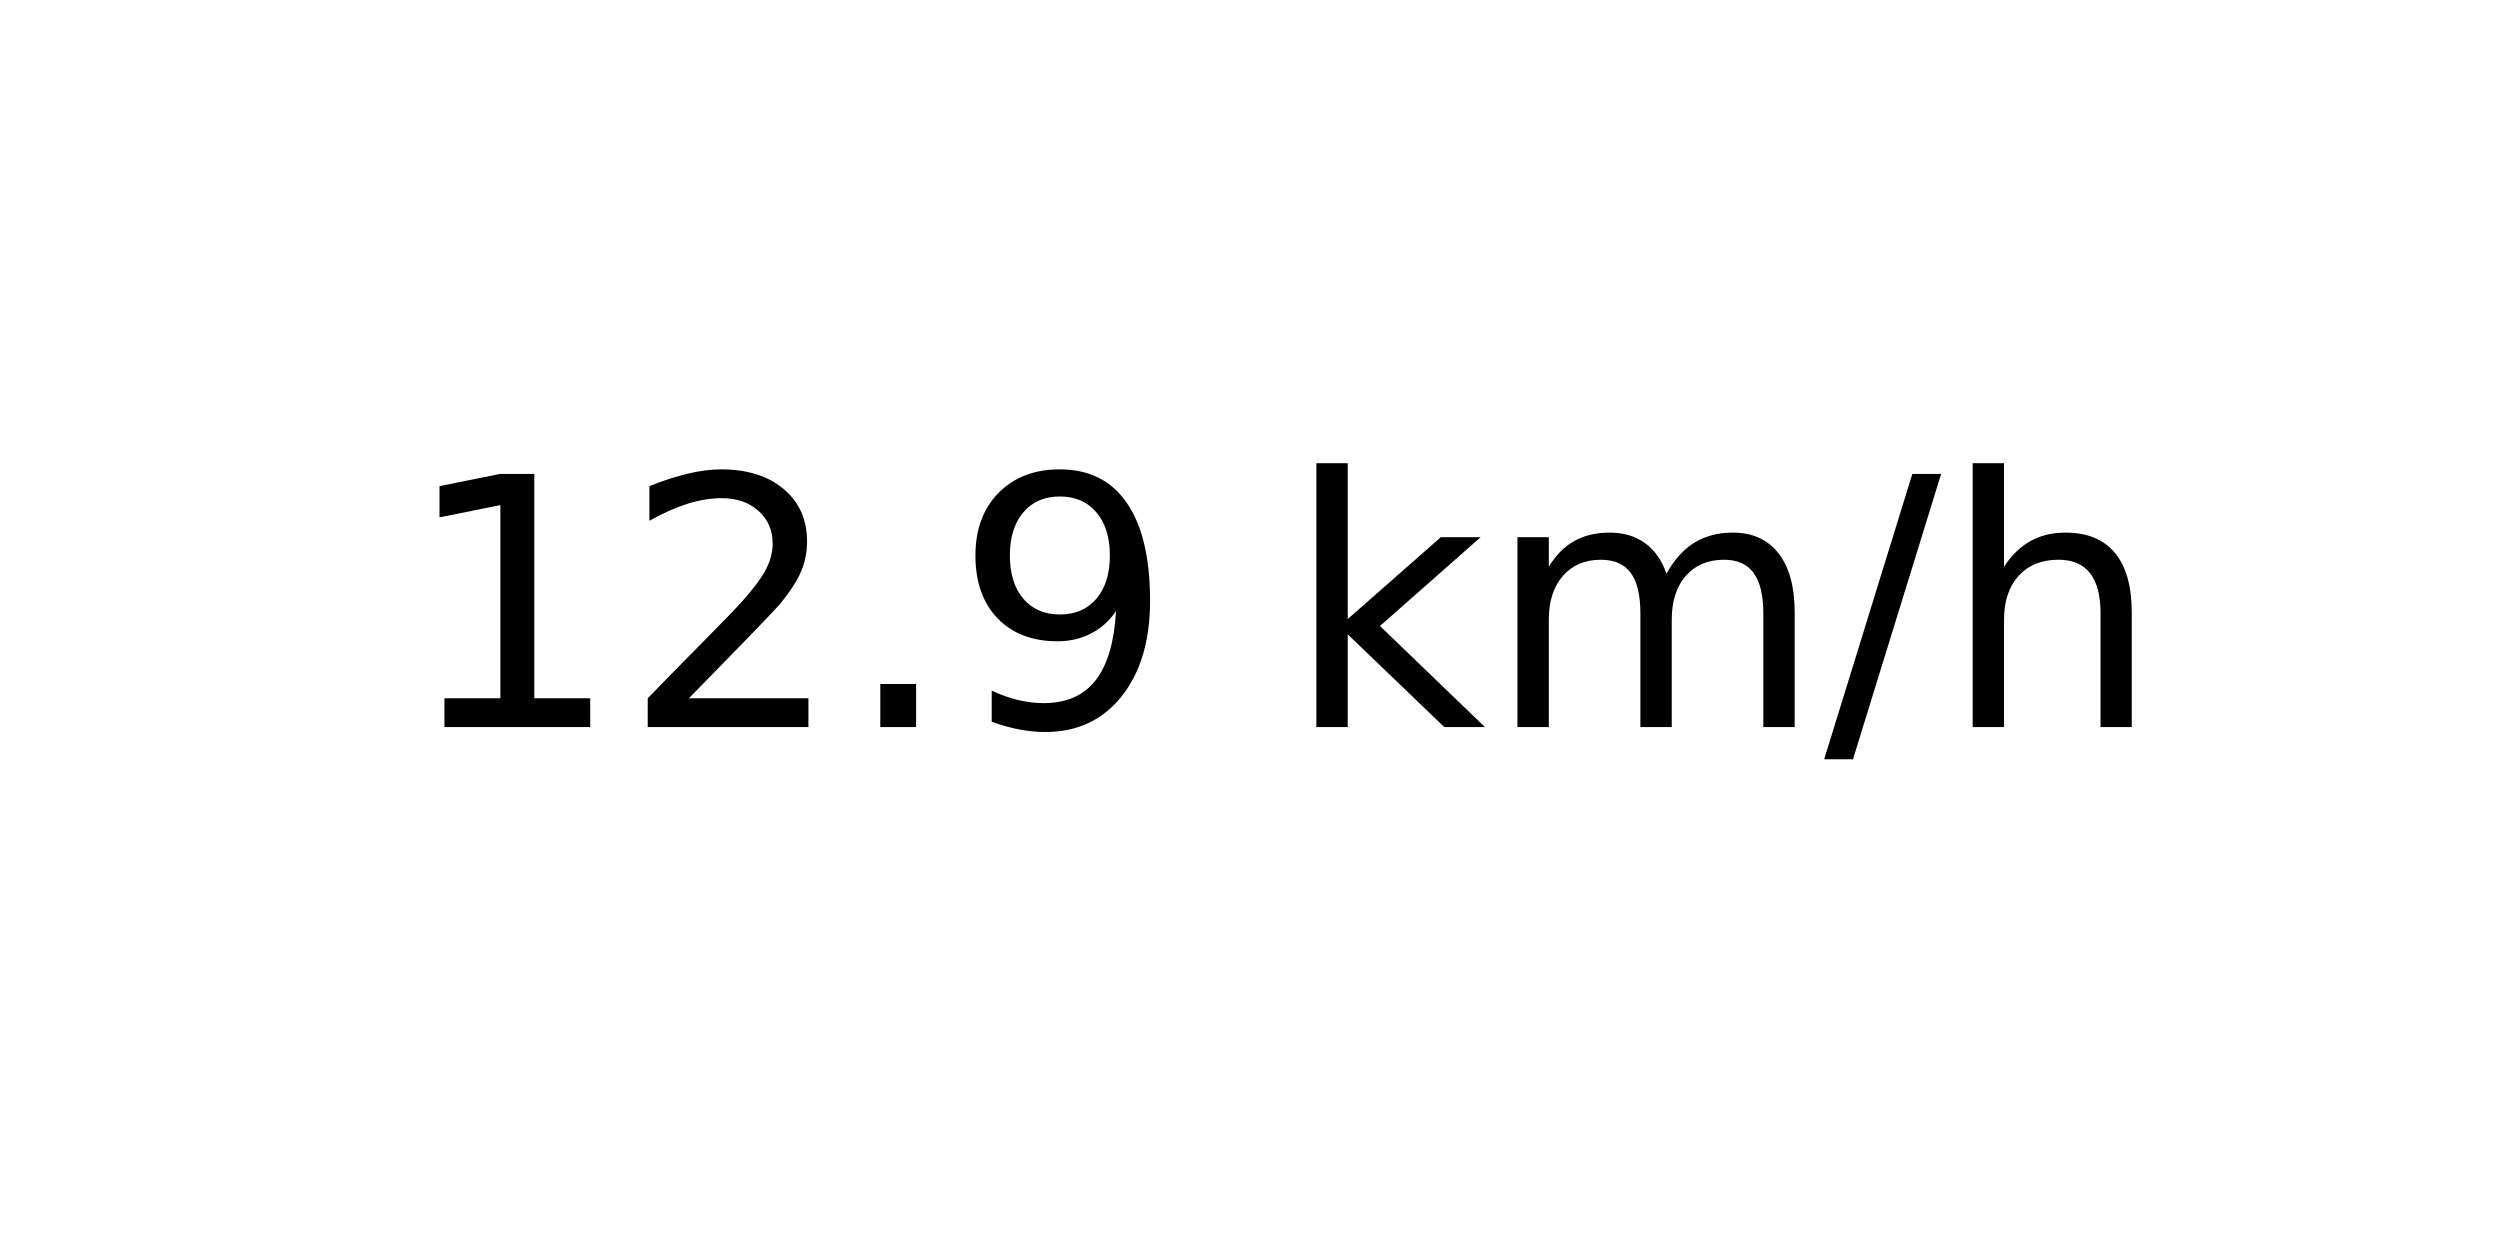
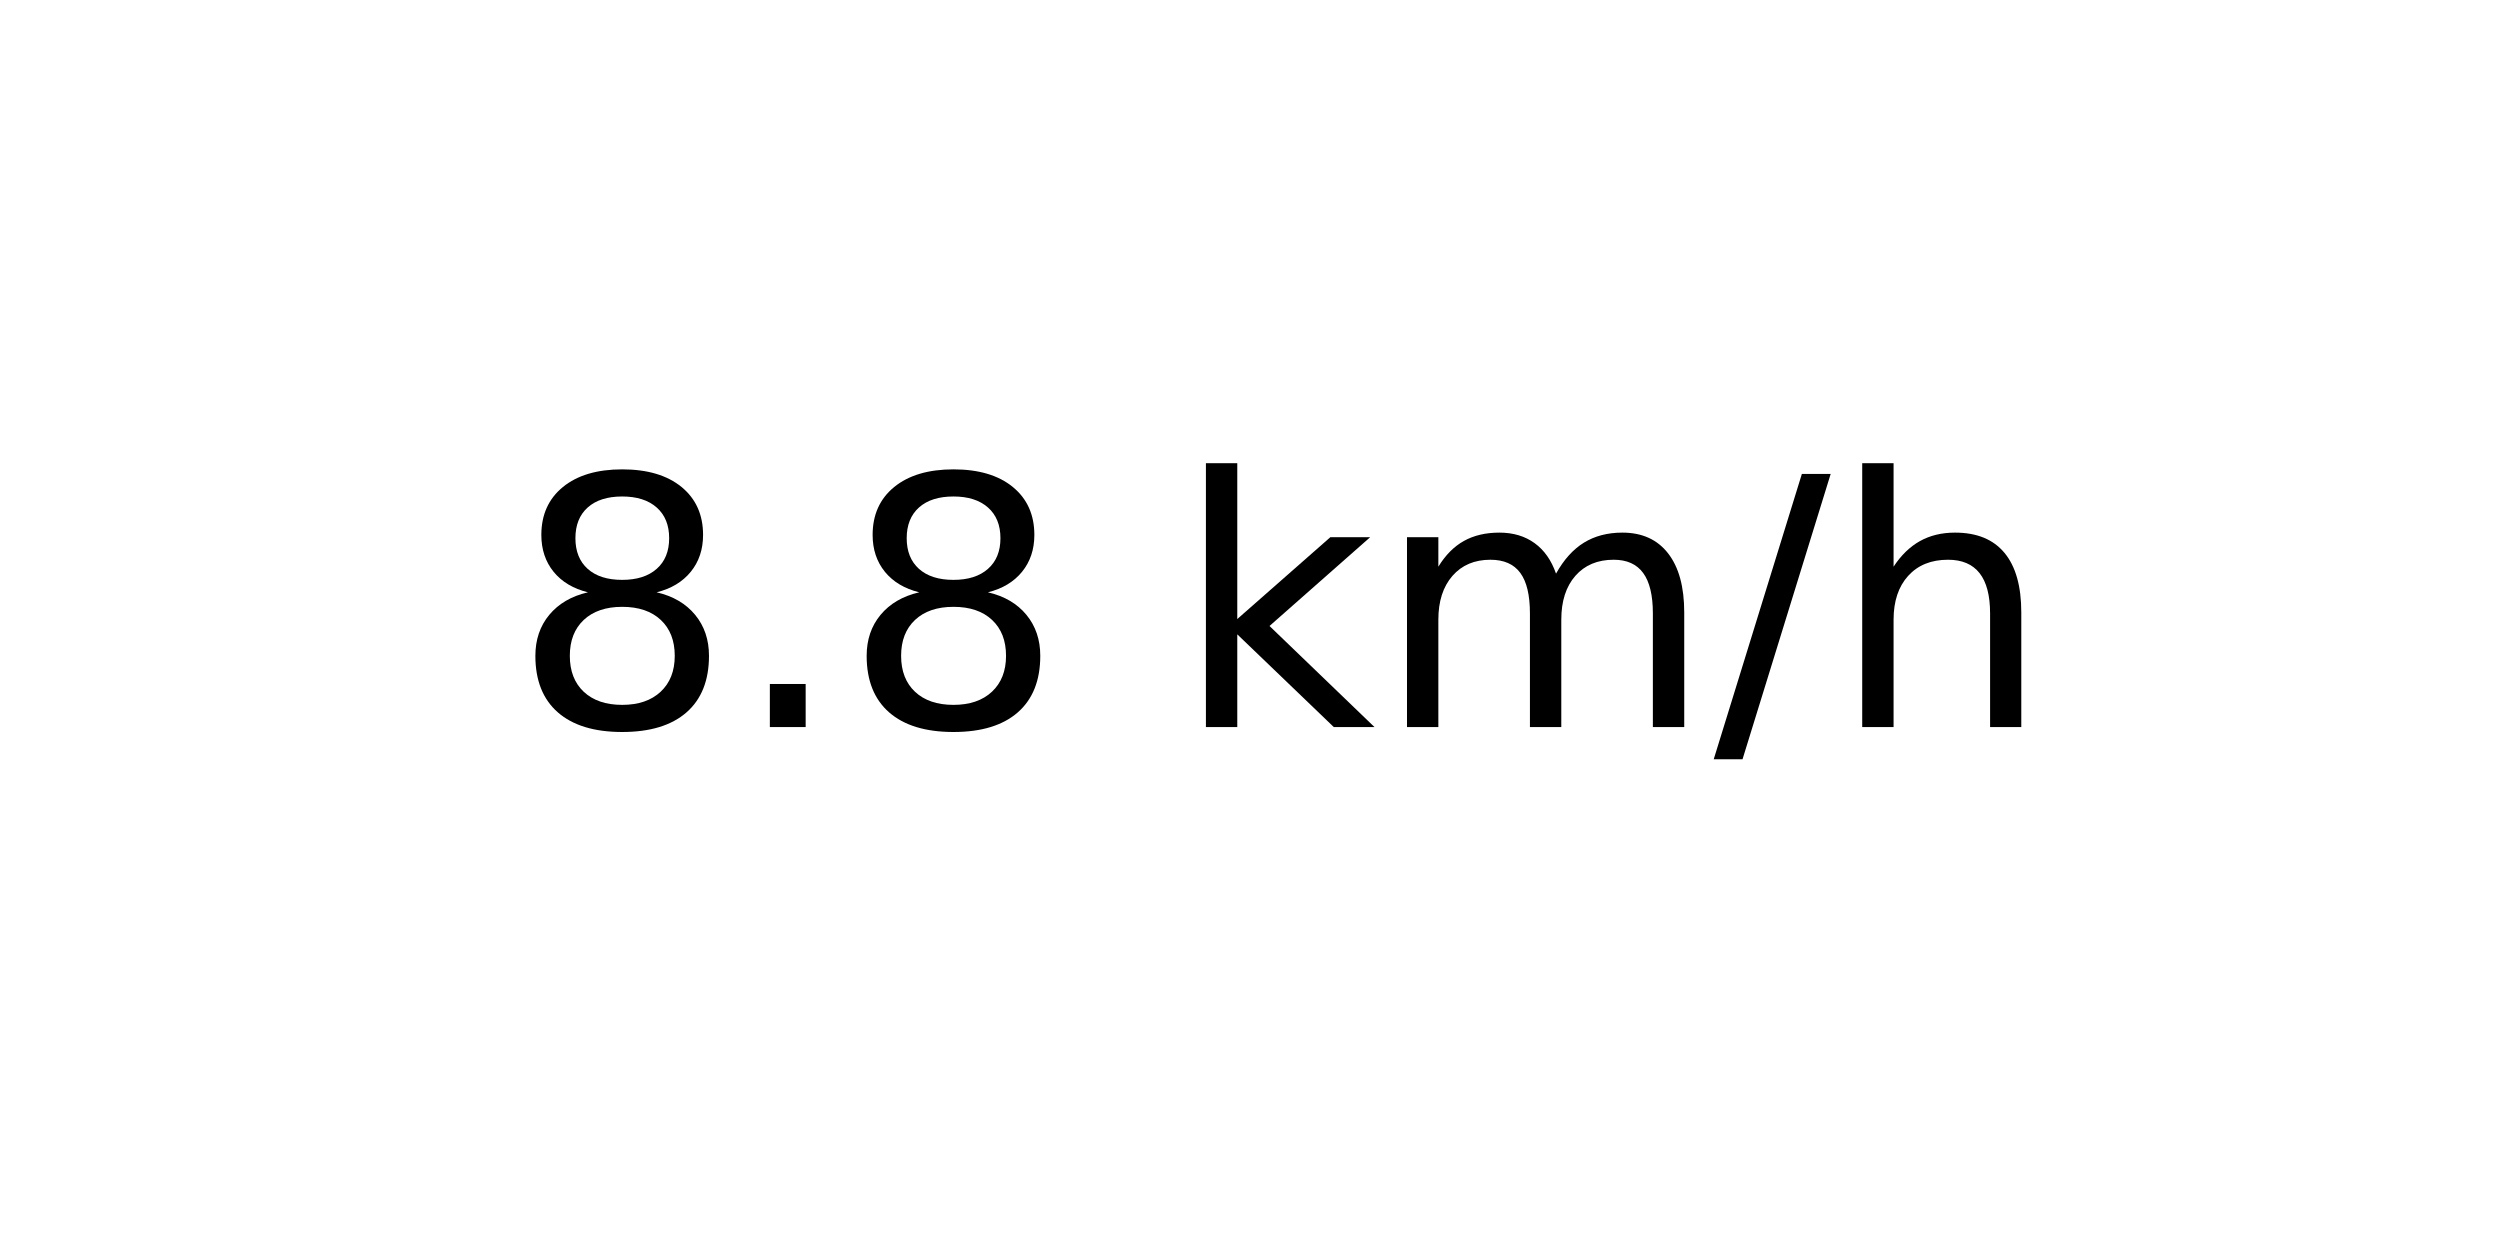
<svg xmlns="http://www.w3.org/2000/svg" xmlns:xlink="http://www.w3.org/1999/xlink" width="72pt" height="36pt" viewBox="0 0 72 36" version="1.1">
  <defs>
    <style type="text/css">*{stroke-linejoin: round; stroke-linecap: butt}</style>
  </defs>
  <g id="figure_1">
    <g id="axes_1">
      <g id="text_1">
-         <g transform="translate(11.55937 20.93937) scale(0.1 -0.1)">
+         <g transform="translate(14.74062 20.93937) scale(0.1 -0.1)">
          <defs>
-             <path id="DejaVuSans-31" d="M 794 531  L 1825 531  L 1825 4091  L 703 3866  L 703 4441  L 1819 4666  L 2450 4666  L 2450 531  L 3481 531  L 3481 0  L 794 0  L 794 531  z " transform="scale(0.015625)" />
-             <path id="DejaVuSans-32" d="M 1228 531  L 3431 531  L 3431 0  L 469 0  L 469 531  Q 828 903 1448 1529  Q 2069 2156 2228 2338  Q 2531 2678 2651 2914  Q 2772 3150 2772 3378  Q 2772 3750 2511 3984  Q 2250 4219 1831 4219  Q 1534 4219 1204 4116  Q 875 4013 500 3803  L 500 4441  Q 881 4594 1212 4672  Q 1544 4750 1819 4750  Q 2544 4750 2975 4387  Q 3406 4025 3406 3419  Q 3406 3131 3298 2873  Q 3191 2616 2906 2266  Q 2828 2175 2409 1742  Q 1991 1309 1228 531  z " transform="scale(0.015625)" />
+             <path id="DejaVuSans-38" d="M 2034 2216  Q 1584 2216 1326 1975  Q 1069 1734 1069 1313  Q 1069 891 1326 650  Q 1584 409 2034 409  Q 2484 409 2743 651  Q 3003 894 3003 1313  Q 3003 1734 2745 1975  Q 2488 2216 2034 2216  z M 1403 2484  Q 997 2584 770 2862  Q 544 3141 544 3541  Q 544 4100 942 4425  Q 1341 4750 2034 4750  Q 2731 4750 3128 4425  Q 3525 4100 3525 3541  Q 3525 3141 3298 2862  Q 3072 2584 2669 2484  Q 3125 2378 3379 2068  Q 3634 1759 3634 1313  Q 3634 634 3220 271  Q 2806 -91 2034 -91  Q 1263 -91 848 271  Q 434 634 434 1313  Q 434 1759 690 2068  Q 947 2378 1403 2484  z M 1172 3481  Q 1172 3119 1398 2916  Q 1625 2713 2034 2713  Q 2441 2713 2670 2916  Q 2900 3119 2900 3481  Q 2900 3844 2670 4047  Q 2441 4250 2034 4250  Q 1625 4250 1398 4047  Q 1172 3844 1172 3481  z " transform="scale(0.015625)" />
            <path id="DejaVuSans-2e" d="M 684 794  L 1344 794  L 1344 0  L 684 0  L 684 794  z " transform="scale(0.015625)" />
-             <path id="DejaVuSans-39" d="M 703 97  L 703 672  Q 941 559 1184 500  Q 1428 441 1663 441  Q 2288 441 2617 861  Q 2947 1281 2994 2138  Q 2813 1869 2534 1725  Q 2256 1581 1919 1581  Q 1219 1581 811 2004  Q 403 2428 403 3163  Q 403 3881 828 4315  Q 1253 4750 1959 4750  Q 2769 4750 3195 4129  Q 3622 3509 3622 2328  Q 3622 1225 3098 567  Q 2575 -91 1691 -91  Q 1453 -91 1209 -44  Q 966 3 703 97  z M 1959 2075  Q 2384 2075 2632 2365  Q 2881 2656 2881 3163  Q 2881 3666 2632 3958  Q 2384 4250 1959 4250  Q 1534 4250 1286 3958  Q 1038 3666 1038 3163  Q 1038 2656 1286 2365  Q 1534 2075 1959 2075  z " transform="scale(0.015625)" />
            <path id="DejaVuSans-20" transform="scale(0.015625)" />
            <path id="DejaVuSans-6b" d="M 581 4863  L 1159 4863  L 1159 1991  L 2875 3500  L 3609 3500  L 1753 1863  L 3688 0  L 2938 0  L 1159 1709  L 1159 0  L 581 0  L 581 4863  z " transform="scale(0.015625)" />
            <path id="DejaVuSans-6d" d="M 3328 2828  Q 3544 3216 3844 3400  Q 4144 3584 4550 3584  Q 5097 3584 5394 3201  Q 5691 2819 5691 2113  L 5691 0  L 5113 0  L 5113 2094  Q 5113 2597 4934 2840  Q 4756 3084 4391 3084  Q 3944 3084 3684 2787  Q 3425 2491 3425 1978  L 3425 0  L 2847 0  L 2847 2094  Q 2847 2600 2669 2842  Q 2491 3084 2119 3084  Q 1678 3084 1418 2786  Q 1159 2488 1159 1978  L 1159 0  L 581 0  L 581 3500  L 1159 3500  L 1159 2956  Q 1356 3278 1631 3431  Q 1906 3584 2284 3584  Q 2666 3584 2933 3390  Q 3200 3197 3328 2828  z " transform="scale(0.015625)" />
            <path id="DejaVuSans-2f" d="M 1625 4666  L 2156 4666  L 531 -594  L 0 -594  L 1625 4666  z " transform="scale(0.015625)" />
            <path id="DejaVuSans-68" d="M 3513 2113  L 3513 0  L 2938 0  L 2938 2094  Q 2938 2591 2744 2837  Q 2550 3084 2163 3084  Q 1697 3084 1428 2787  Q 1159 2491 1159 1978  L 1159 0  L 581 0  L 581 4863  L 1159 4863  L 1159 2956  Q 1366 3272 1645 3428  Q 1925 3584 2291 3584  Q 2894 3584 3203 3211  Q 3513 2838 3513 2113  z " transform="scale(0.015625)" />
          </defs>
-           <use xlink:href="#DejaVuSans-31" />
-           <use xlink:href="#DejaVuSans-32" x="63.623" />
-           <use xlink:href="#DejaVuSans-2e" x="127.246" />
-           <use xlink:href="#DejaVuSans-39" x="159.033" />
-           <use xlink:href="#DejaVuSans-20" x="222.656" />
-           <use xlink:href="#DejaVuSans-6b" x="254.443" />
-           <use xlink:href="#DejaVuSans-6d" x="312.354" />
-           <use xlink:href="#DejaVuSans-2f" x="409.766" />
-           <use xlink:href="#DejaVuSans-68" x="443.457" />
+           <use xlink:href="#DejaVuSans-38" />
+           <use xlink:href="#DejaVuSans-2e" x="63.623" />
+           <use xlink:href="#DejaVuSans-38" x="95.41" />
+           <use xlink:href="#DejaVuSans-20" x="159.033" />
+           <use xlink:href="#DejaVuSans-6b" x="190.82" />
+           <use xlink:href="#DejaVuSans-6d" x="248.73" />
+           <use xlink:href="#DejaVuSans-2f" x="346.143" />
+           <use xlink:href="#DejaVuSans-68" x="379.834" />
        </g>
      </g>
    </g>
  </g>
</svg>
